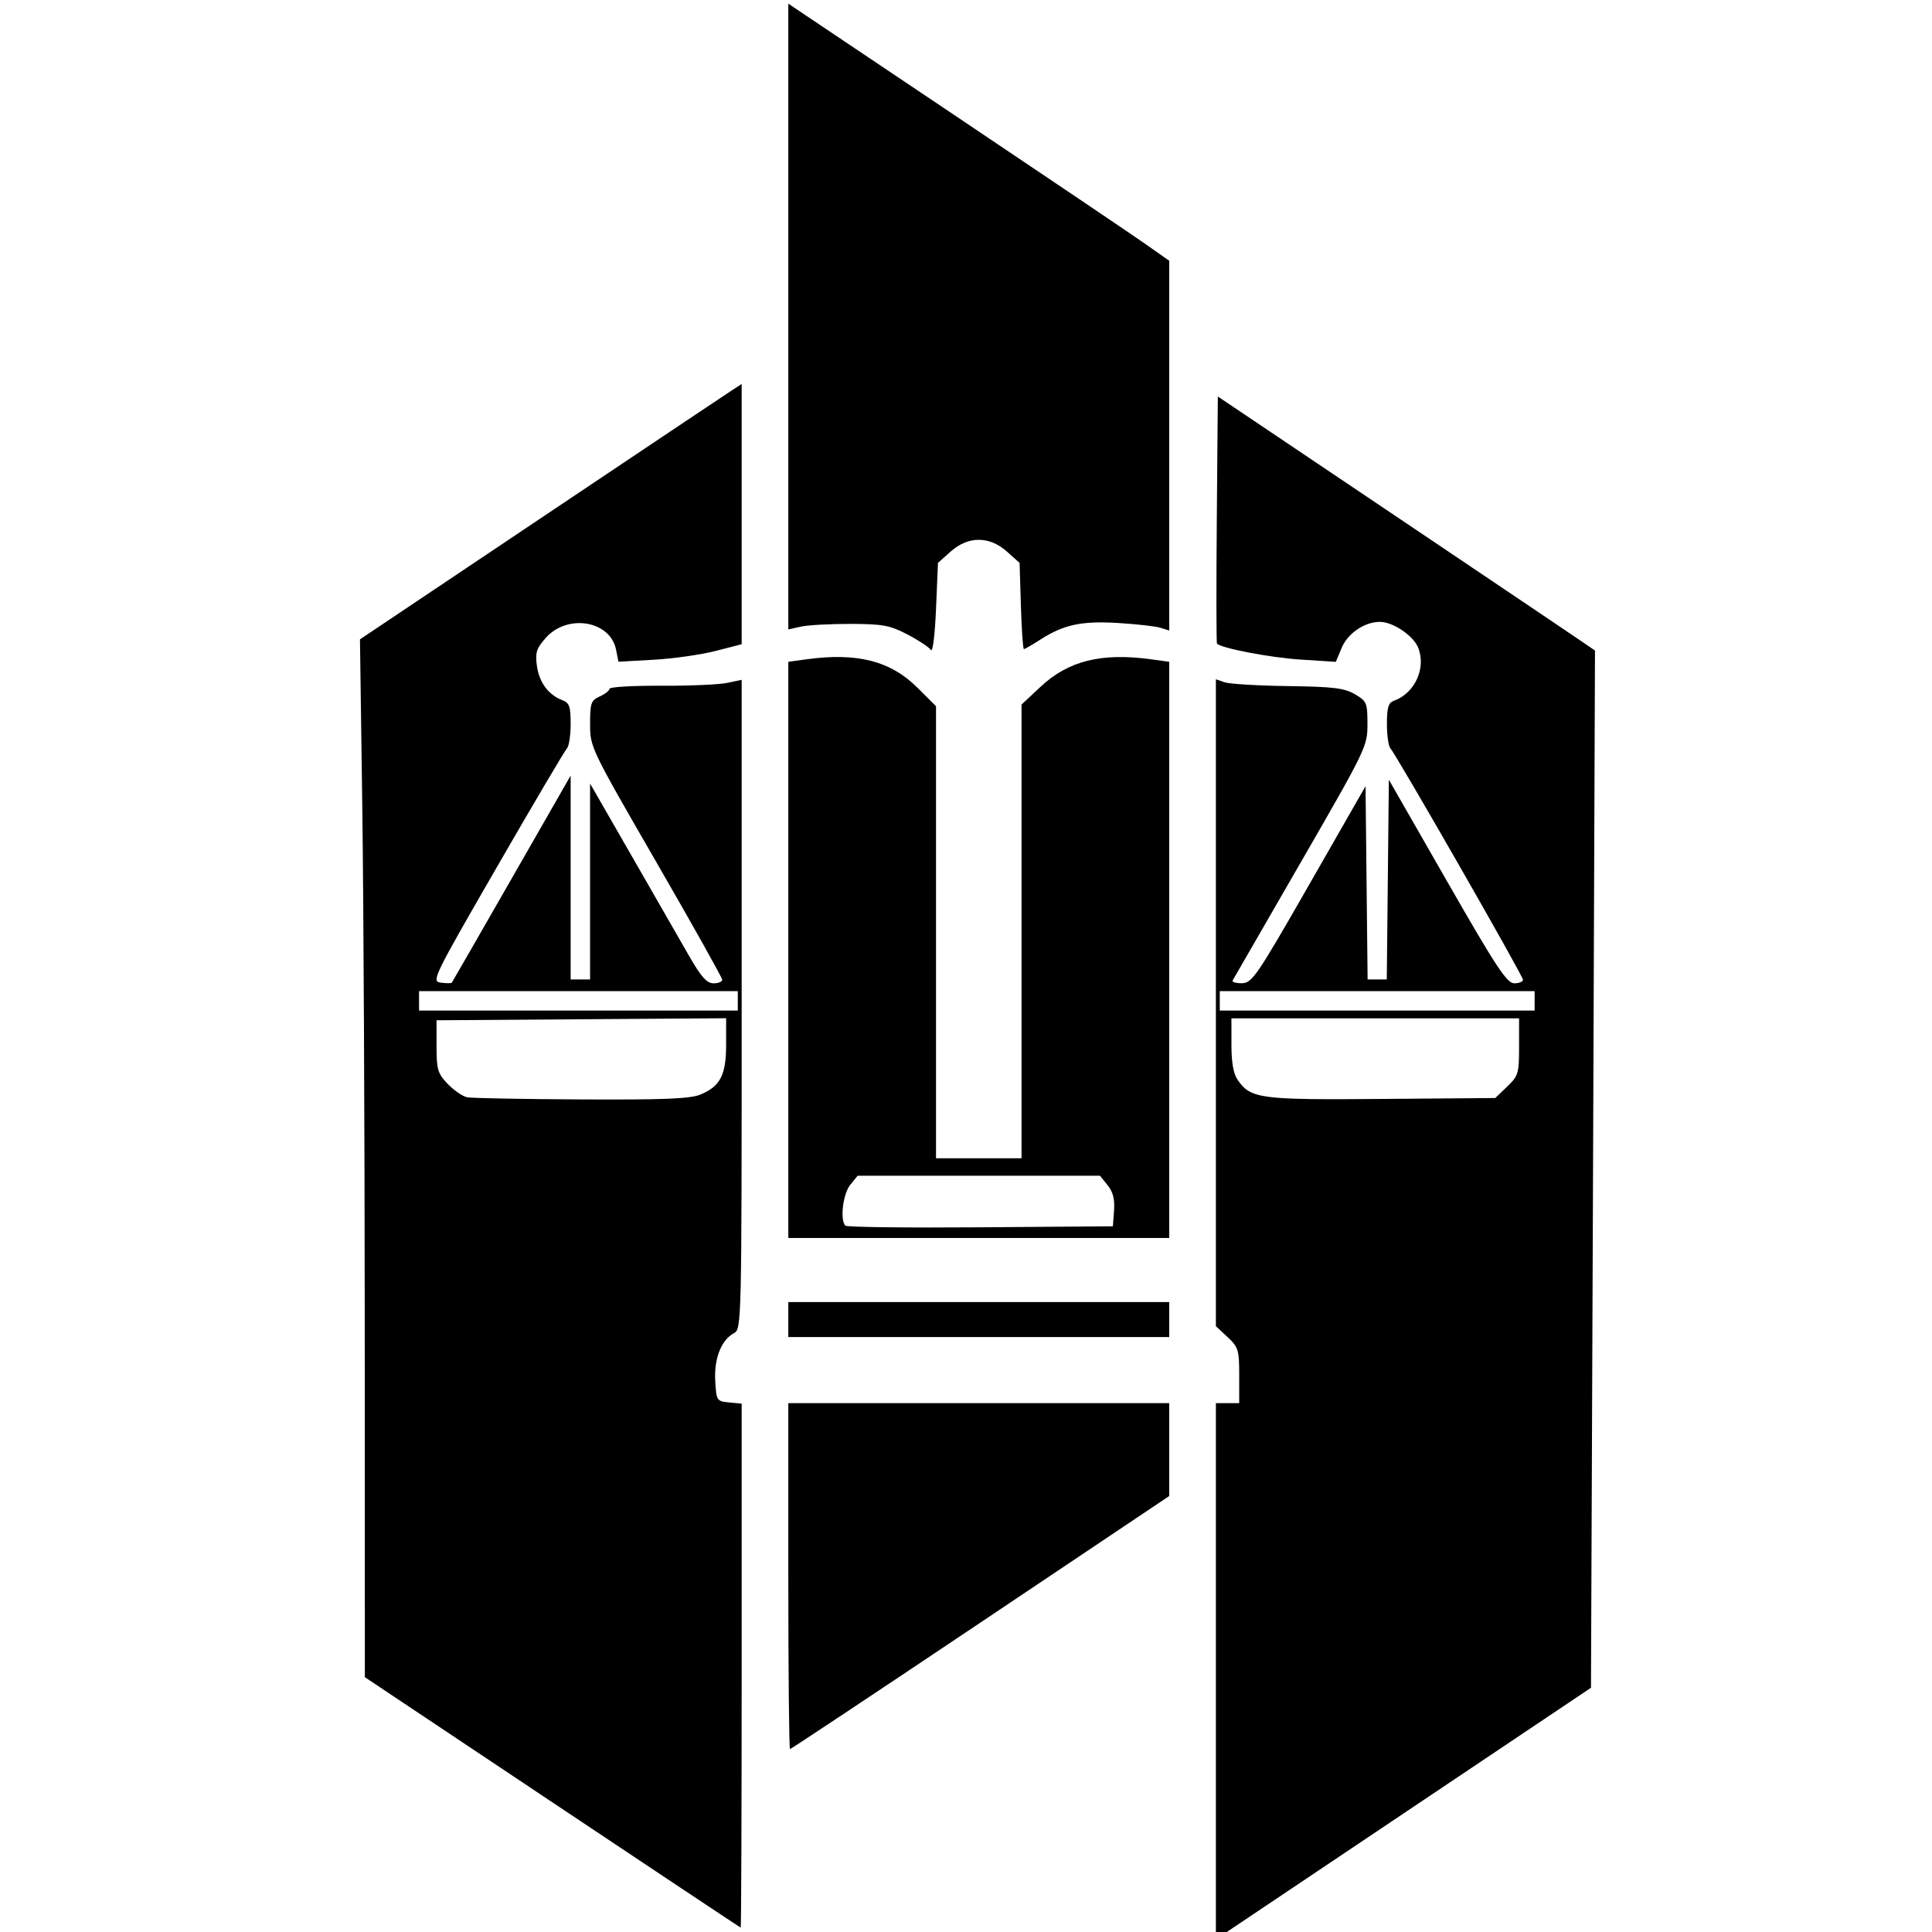
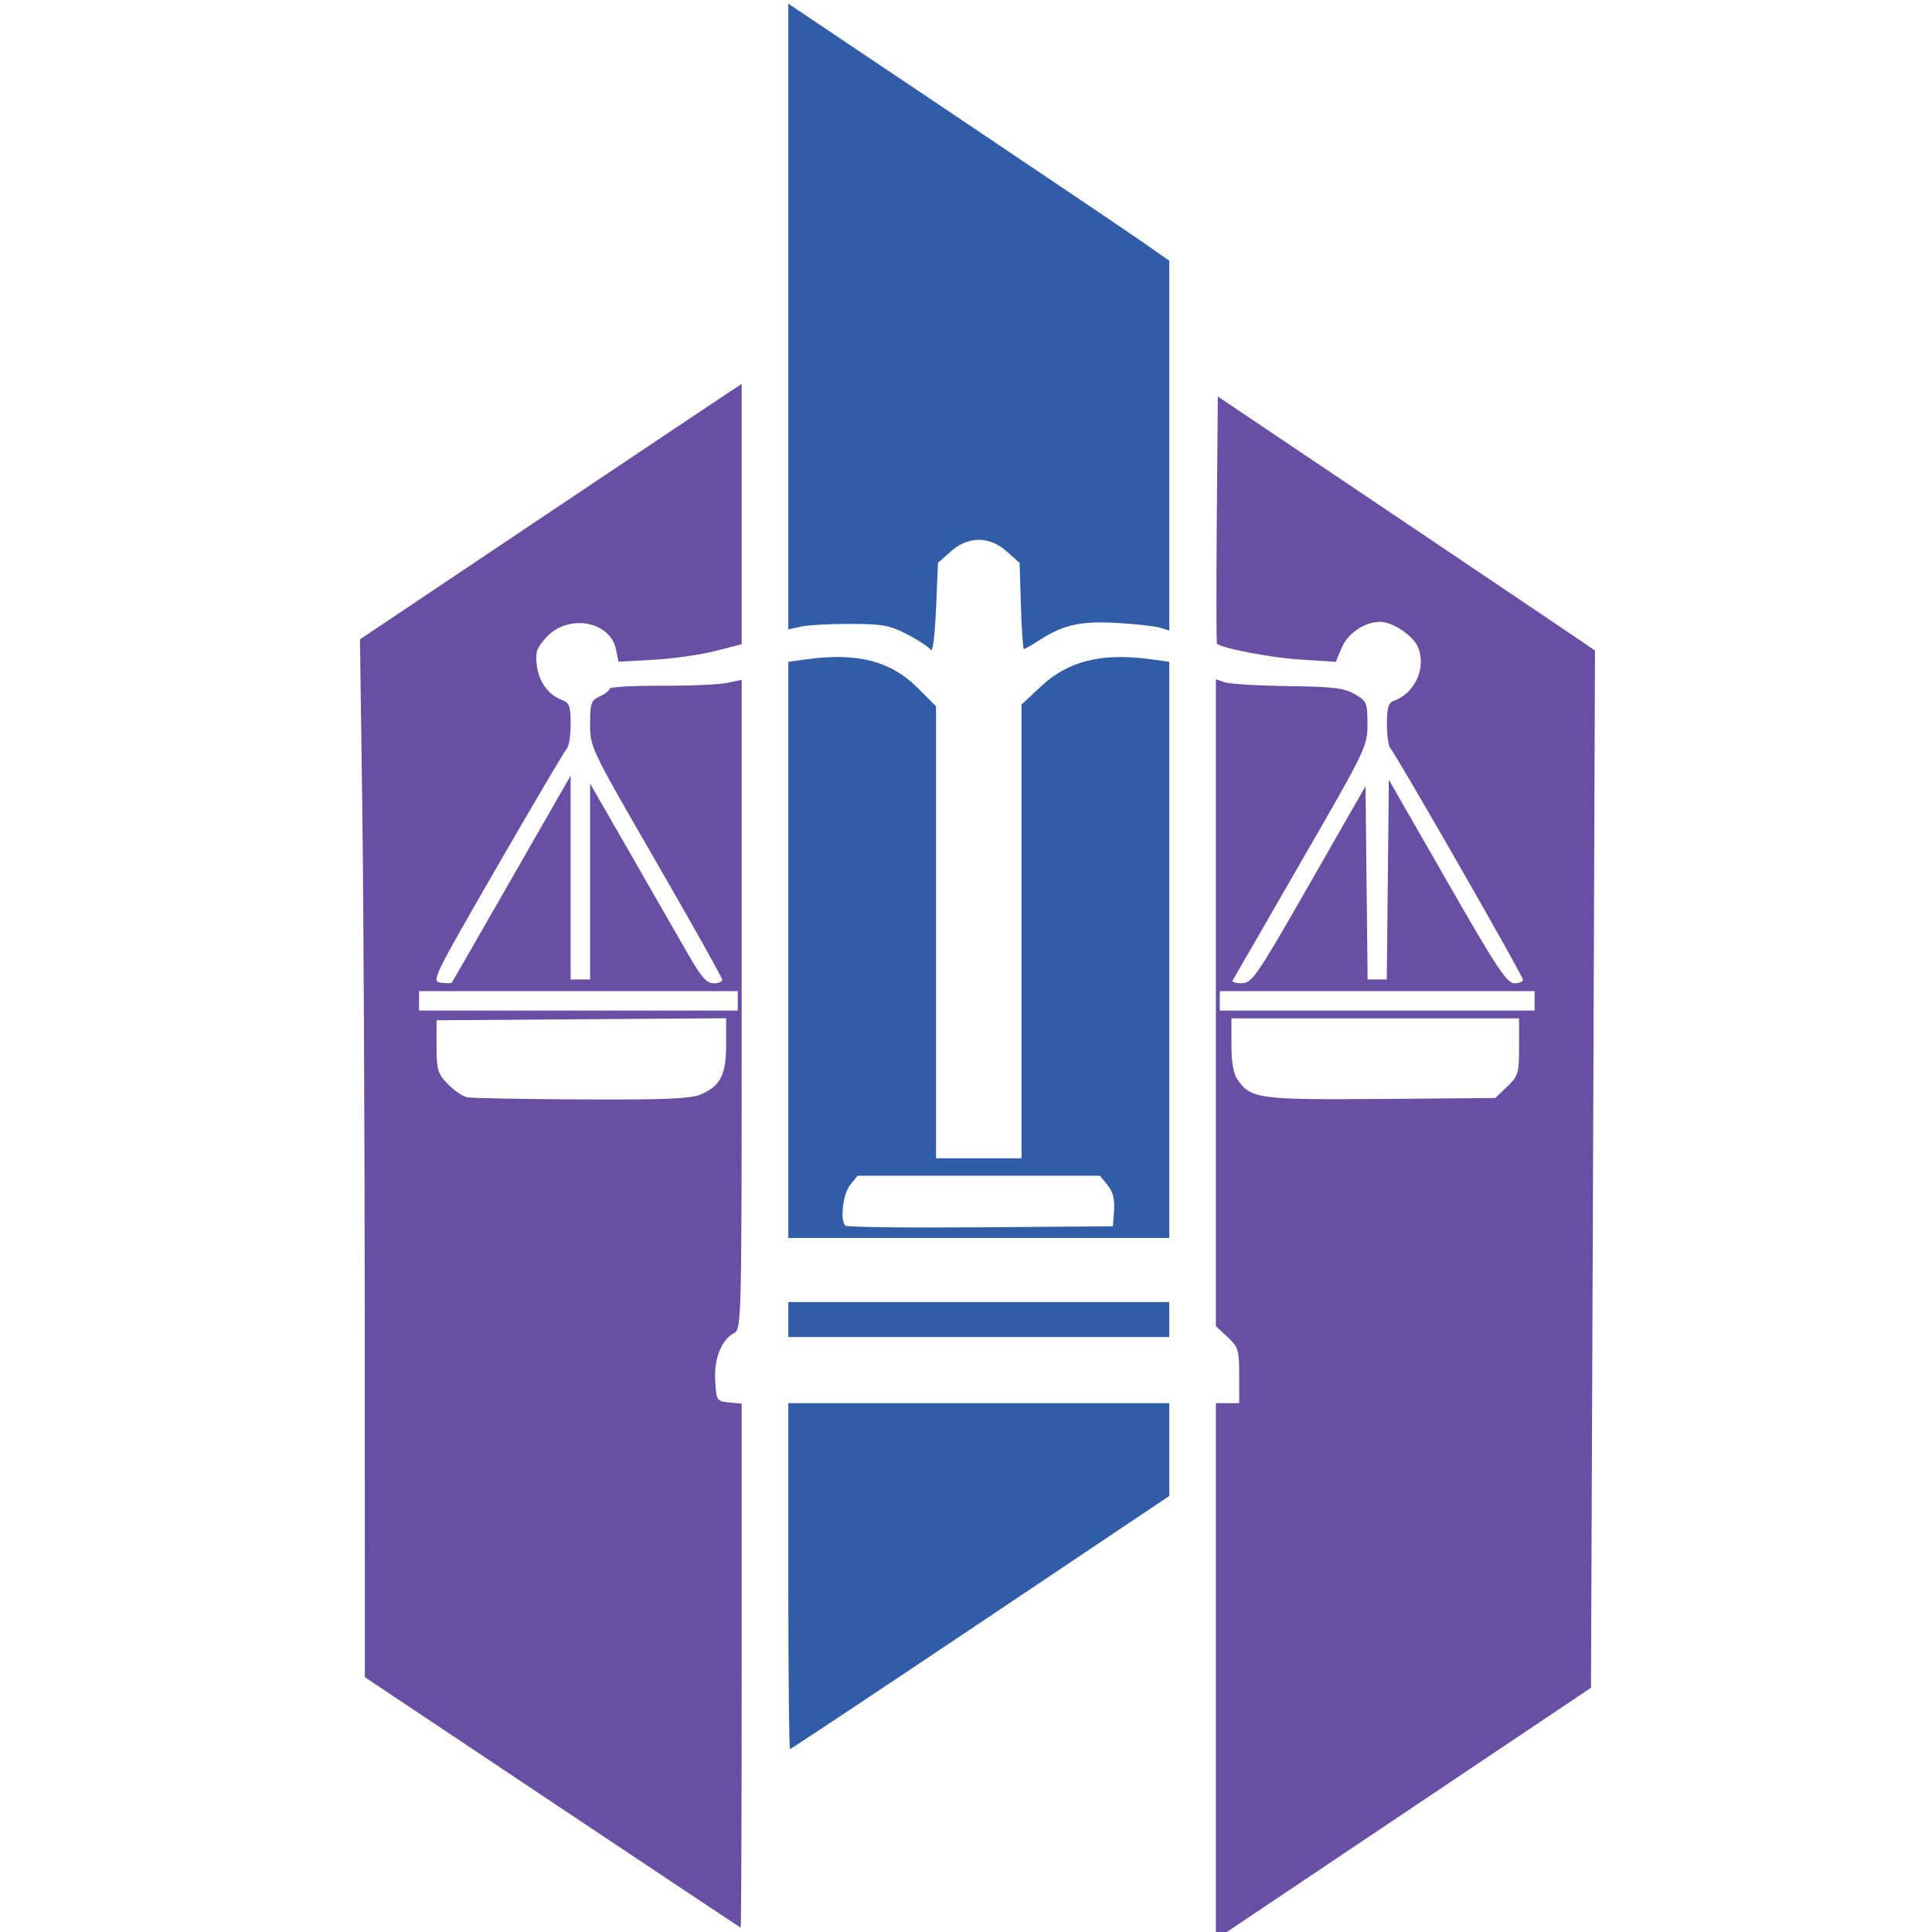
<svg xmlns="http://www.w3.org/2000/svg" viewBox="0 0 512 512" version="1.1" id="icon" xml:space="preserve">
  <defs id="defs2" />
  <g id="layer1">
    <g id="g4780" transform="matrix(1.030095,0,0,1.030095,-10.49798,-0.0157736)">
      <style>

        @media (prefers-color-scheme: light) {
        .middle {
        fill: #315da8;
        }

        .sidepanels {
        fill: #684fa3;
        }

        }

        @media (prefers-color-scheme: dark) {
        .middle {
        fill: #adc6ff;
        }

        .sidepanels {
        fill: #d1bcff;
        }
        }
      </style>
-       <path style="display:inline;" d="M 213,405.5 V 361 h 49 49 v 11.947 11.947 l -48.567,32.553 C 235.721,435.351 213.671,450 213.433,450 213.195,450 213,429.975 213,405.5 Z m 0,-66 V 335 h 49 49 v 4.5 4.5 h -49 -49 z m 0,-95.114 v -74.114 l 4.64,-0.636 c 13.085,-1.794 21.683,0.41 28.61,7.332 l 4.75,4.746 V 239.857 298 h 11 11 v -58.363 -58.363 l 4.877,-4.561 c 7.181,-6.717 15.687,-8.83 28.484,-7.076 L 311,170.272 V 244.386 318.5 h -49 -49 z m 83.799,67.036 c 0.212,-2.894 -0.271,-4.782 -1.662,-6.5 L 293.177,302.5 H 262 230.823 l -1.912,2.361 c -1.862,2.299 -2.656,9.061 -1.232,10.485 0.374,0.374 16.011,0.561 34.75,0.417 L 296.5,315.5 Z M 249.679,167.231 c -0.451,-0.698 -3.151,-2.486 -6,-3.973 -4.553,-2.377 -6.328,-2.707 -14.679,-2.731 -5.225,-0.015 -10.963,0.299 -12.75,0.698 L 213,161.95 V 81.456 0.962 L 255.75,29.642 c 23.512,15.774 45.562,30.655 49,33.069 l 6.25,4.39 v 47.566 47.566 l -2.25,-0.708 c -1.238,-0.39 -6.134,-0.944 -10.882,-1.233 -9.451,-0.575 -14.013,0.404 -20.097,4.313 -2.051,1.317 -3.923,2.395 -4.162,2.395 -0.238,0 -0.585,-4.988 -0.771,-11.084 L 272.5,144.832 l -3.266,-2.916 c -4.516,-4.032 -9.951,-4.032 -14.468,-0.002 L 251.5,144.828 251,156.664 c -0.284,6.718 -0.855,11.287 -1.321,10.567 z" class="middle" />
-       <path style="display:inline" d="M 323,429.969 V 361 h 3 3 v -7.099 c 0,-6.598 -0.212,-7.296 -3,-9.901 l -3,-2.802 v -83.215 -83.215 l 2.25,0.782 c 1.238,0.43 8.55,0.868 16.25,0.973 11.701,0.159 14.533,0.501 17.244,2.084 3.067,1.791 3.244,2.211 3.25,7.702 0.006,5.699 -0.313,6.362 -17.123,35.5 -9.421,16.331 -17.322,30.03 -17.559,30.442 -0.237,0.412 0.834,0.735 2.379,0.716 2.614,-0.032 3.814,-1.79 17.309,-25.364 l 14.5,-25.33 0.267,24.864 L 362.034,252 h 2.466 2.466 l 0.267,-25.693 0.267,-25.693 15,26.178 c 12.596,21.983 15.361,26.181 17.25,26.193 1.238,0.008 2.25,-0.406 2.25,-0.921 C 402,251.047 369.374,194.106 367.9,192.55 367.405,192.028 367,189.201 367,186.269 c 0,-4.176 0.379,-5.465 1.75,-5.949 5.377,-1.898 8.357,-8.279 6.341,-13.58 -1.188,-3.125 -6.482,-6.731 -9.891,-6.736 -3.952,-0.006 -8.278,2.938 -9.852,6.705 l -1.494,3.576 -9.177,-0.589 c -7.598,-0.487 -20.209,-2.895 -21.399,-4.086 -0.168,-0.168 -0.187,-14.544 -0.042,-31.946 L 323.5,102.024 372,134.636 c 26.675,17.936 48.514,32.668 48.531,32.738 0.017,0.07 -0.208,60.139 -0.5,133.487 L 419.5,434.222 371.25,466.58 323,498.939 Z M 397.936,279.563 C 400.808,276.81 401,276.167 401,269.313 V 262 h -37 -37 v 6.777 c 0,4.643 0.513,7.51 1.628,9.102 3.37,4.812 5.706,5.118 37.058,4.86 L 394.872,282.5 Z M 405,257.5 V 255 H 364.5 324 v 2.5 2.5 H 364.5 405 Z M 152.278,463.682 104.057,431.5 l -0.028,-90.086 c -0.016,-49.547 -0.299,-109.622 -0.629,-133.5 L 102.798,164.5 l 46.263,-31 c 25.445,-17.05 47.54,-31.832 49.101,-32.848 L 201,98.804 v 33.477 33.477 l -6.75,1.736 c -3.712,0.955 -10.845,1.967 -15.849,2.25 l -9.099,0.514 -0.626,-3.128 c -1.486,-7.429 -12.466,-9.285 -18.038,-3.049 -2.422,2.71 -2.781,3.81 -2.335,7.139 0.575,4.289 2.927,7.524 6.447,8.871 1.944,0.743 2.25,1.585 2.25,6.185 0,2.929 -0.431,5.755 -0.957,6.282 -0.526,0.526 -8.614,14.229 -17.972,30.45 -16.498,28.597 -16.937,29.503 -14.451,29.818 1.41,0.179 2.672,0.179 2.805,0 0.133,-0.179 7.066,-12.239 15.409,-26.8 L 157,199.551 V 225.776 252 h 2.5 2.5 v -25.2 -25.2 l 10.604,18.45 c 5.832,10.147 12.47,21.708 14.75,25.689 3.206,5.598 4.656,7.242 6.396,7.25 1.238,0.006 2.25,-0.402 2.25,-0.907 0,-0.504 -7.65,-14.162 -17,-30.35 -16.831,-29.141 -17,-29.492 -17,-35.422 0,-5.418 0.238,-6.098 2.5,-7.128 1.375,-0.626 2.5,-1.515 2.5,-1.975 0,-0.46 5.963,-0.807 13.25,-0.771 7.287,0.036 14.938,-0.293 17,-0.731 l 3.75,-0.795 v 83.51 c 0,82.342 -0.028,83.525 -1.99,84.575 -3.262,1.746 -5.143,6.556 -4.811,12.304 0.293,5.066 0.386,5.21 3.551,5.515 l 3.25,0.313 v 67.437 c 0,37.09 -0.113,67.406 -0.25,67.369 -0.138,-0.037 -21.95,-14.55 -48.472,-32.25 z M 190.401,281.606 C 195.518,279.468 197,276.584 197,268.765 v -6.79 L 159.75,262.238 122.5,262.5 v 6.685 c 0,6.007 0.293,6.99 2.888,9.698 1.588,1.658 3.838,3.201 5,3.429 1.162,0.228 14.389,0.477 29.394,0.551 21.315,0.106 28.012,-0.169 30.619,-1.258 z M 200,257.5 V 255 h -41 -41 v 2.5 2.5 h 41 41 z" class="sidepanels" />
+       <path style="display:inline;fill:#315da8;" d="M 213,405.5 V 361 h 49 49 v 11.947 11.947 l -48.567,32.553 C 235.721,435.351 213.671,450 213.433,450 213.195,450 213,429.975 213,405.5 Z m 0,-66 V 335 h 49 49 v 4.5 4.5 h -49 -49 z m 0,-95.114 v -74.114 l 4.64,-0.636 c 13.085,-1.794 21.683,0.41 28.61,7.332 l 4.75,4.746 V 239.857 298 h 11 11 v -58.363 -58.363 l 4.877,-4.561 c 7.181,-6.717 15.687,-8.83 28.484,-7.076 L 311,170.272 V 244.386 318.5 h -49 -49 z m 83.799,67.036 c 0.212,-2.894 -0.271,-4.782 -1.662,-6.5 L 293.177,302.5 H 262 230.823 l -1.912,2.361 c -1.862,2.299 -2.656,9.061 -1.232,10.485 0.374,0.374 16.011,0.561 34.75,0.417 L 296.5,315.5 Z M 249.679,167.231 c -0.451,-0.698 -3.151,-2.486 -6,-3.973 -4.553,-2.377 -6.328,-2.707 -14.679,-2.731 -5.225,-0.015 -10.963,0.299 -12.75,0.698 L 213,161.95 V 81.456 0.962 L 255.75,29.642 c 23.512,15.774 45.562,30.655 49,33.069 l 6.25,4.39 v 47.566 47.566 l -2.25,-0.708 c -1.238,-0.39 -6.134,-0.944 -10.882,-1.233 -9.451,-0.575 -14.013,0.404 -20.097,4.313 -2.051,1.317 -3.923,2.395 -4.162,2.395 -0.238,0 -0.585,-4.988 -0.771,-11.084 L 272.5,144.832 l -3.266,-2.916 c -4.516,-4.032 -9.951,-4.032 -14.468,-0.002 L 251.5,144.828 251,156.664 c -0.284,6.718 -0.855,11.287 -1.321,10.567 z" class="middle" />
+       <path style="display:inline;fill:#684fa3;" d="M 323,429.969 V 361 h 3 3 v -7.099 c 0,-6.598 -0.212,-7.296 -3,-9.901 l -3,-2.802 v -83.215 -83.215 l 2.25,0.782 c 1.238,0.43 8.55,0.868 16.25,0.973 11.701,0.159 14.533,0.501 17.244,2.084 3.067,1.791 3.244,2.211 3.25,7.702 0.006,5.699 -0.313,6.362 -17.123,35.5 -9.421,16.331 -17.322,30.03 -17.559,30.442 -0.237,0.412 0.834,0.735 2.379,0.716 2.614,-0.032 3.814,-1.79 17.309,-25.364 l 14.5,-25.33 0.267,24.864 L 362.034,252 h 2.466 2.466 l 0.267,-25.693 0.267,-25.693 15,26.178 c 12.596,21.983 15.361,26.181 17.25,26.193 1.238,0.008 2.25,-0.406 2.25,-0.921 C 402,251.047 369.374,194.106 367.9,192.55 367.405,192.028 367,189.201 367,186.269 c 0,-4.176 0.379,-5.465 1.75,-5.949 5.377,-1.898 8.357,-8.279 6.341,-13.58 -1.188,-3.125 -6.482,-6.731 -9.891,-6.736 -3.952,-0.006 -8.278,2.938 -9.852,6.705 l -1.494,3.576 -9.177,-0.589 c -7.598,-0.487 -20.209,-2.895 -21.399,-4.086 -0.168,-0.168 -0.187,-14.544 -0.042,-31.946 L 323.5,102.024 372,134.636 c 26.675,17.936 48.514,32.668 48.531,32.738 0.017,0.07 -0.208,60.139 -0.5,133.487 L 419.5,434.222 371.25,466.58 323,498.939 Z M 397.936,279.563 C 400.808,276.81 401,276.167 401,269.313 V 262 h -37 -37 v 6.777 c 0,4.643 0.513,7.51 1.628,9.102 3.37,4.812 5.706,5.118 37.058,4.86 L 394.872,282.5 Z M 405,257.5 V 255 H 364.5 324 v 2.5 2.5 H 364.5 405 Z M 152.278,463.682 104.057,431.5 l -0.028,-90.086 c -0.016,-49.547 -0.299,-109.622 -0.629,-133.5 L 102.798,164.5 l 46.263,-31 c 25.445,-17.05 47.54,-31.832 49.101,-32.848 L 201,98.804 v 33.477 33.477 l -6.75,1.736 c -3.712,0.955 -10.845,1.967 -15.849,2.25 l -9.099,0.514 -0.626,-3.128 c -1.486,-7.429 -12.466,-9.285 -18.038,-3.049 -2.422,2.71 -2.781,3.81 -2.335,7.139 0.575,4.289 2.927,7.524 6.447,8.871 1.944,0.743 2.25,1.585 2.25,6.185 0,2.929 -0.431,5.755 -0.957,6.282 -0.526,0.526 -8.614,14.229 -17.972,30.45 -16.498,28.597 -16.937,29.503 -14.451,29.818 1.41,0.179 2.672,0.179 2.805,0 0.133,-0.179 7.066,-12.239 15.409,-26.8 L 157,199.551 V 225.776 252 h 2.5 2.5 v -25.2 -25.2 l 10.604,18.45 c 5.832,10.147 12.47,21.708 14.75,25.689 3.206,5.598 4.656,7.242 6.396,7.25 1.238,0.006 2.25,-0.402 2.25,-0.907 0,-0.504 -7.65,-14.162 -17,-30.35 -16.831,-29.141 -17,-29.492 -17,-35.422 0,-5.418 0.238,-6.098 2.5,-7.128 1.375,-0.626 2.5,-1.515 2.5,-1.975 0,-0.46 5.963,-0.807 13.25,-0.771 7.287,0.036 14.938,-0.293 17,-0.731 l 3.75,-0.795 v 83.51 c 0,82.342 -0.028,83.525 -1.99,84.575 -3.262,1.746 -5.143,6.556 -4.811,12.304 0.293,5.066 0.386,5.21 3.551,5.515 l 3.25,0.313 v 67.437 c 0,37.09 -0.113,67.406 -0.25,67.369 -0.138,-0.037 -21.95,-14.55 -48.472,-32.25 z M 190.401,281.606 C 195.518,279.468 197,276.584 197,268.765 v -6.79 L 159.75,262.238 122.5,262.5 v 6.685 c 0,6.007 0.293,6.99 2.888,9.698 1.588,1.658 3.838,3.201 5,3.429 1.162,0.228 14.389,0.477 29.394,0.551 21.315,0.106 28.012,-0.169 30.619,-1.258 z M 200,257.5 V 255 h -41 -41 v 2.5 2.5 h 41 41 z" class="sidepanels" />
    </g>
  </g>
</svg>
